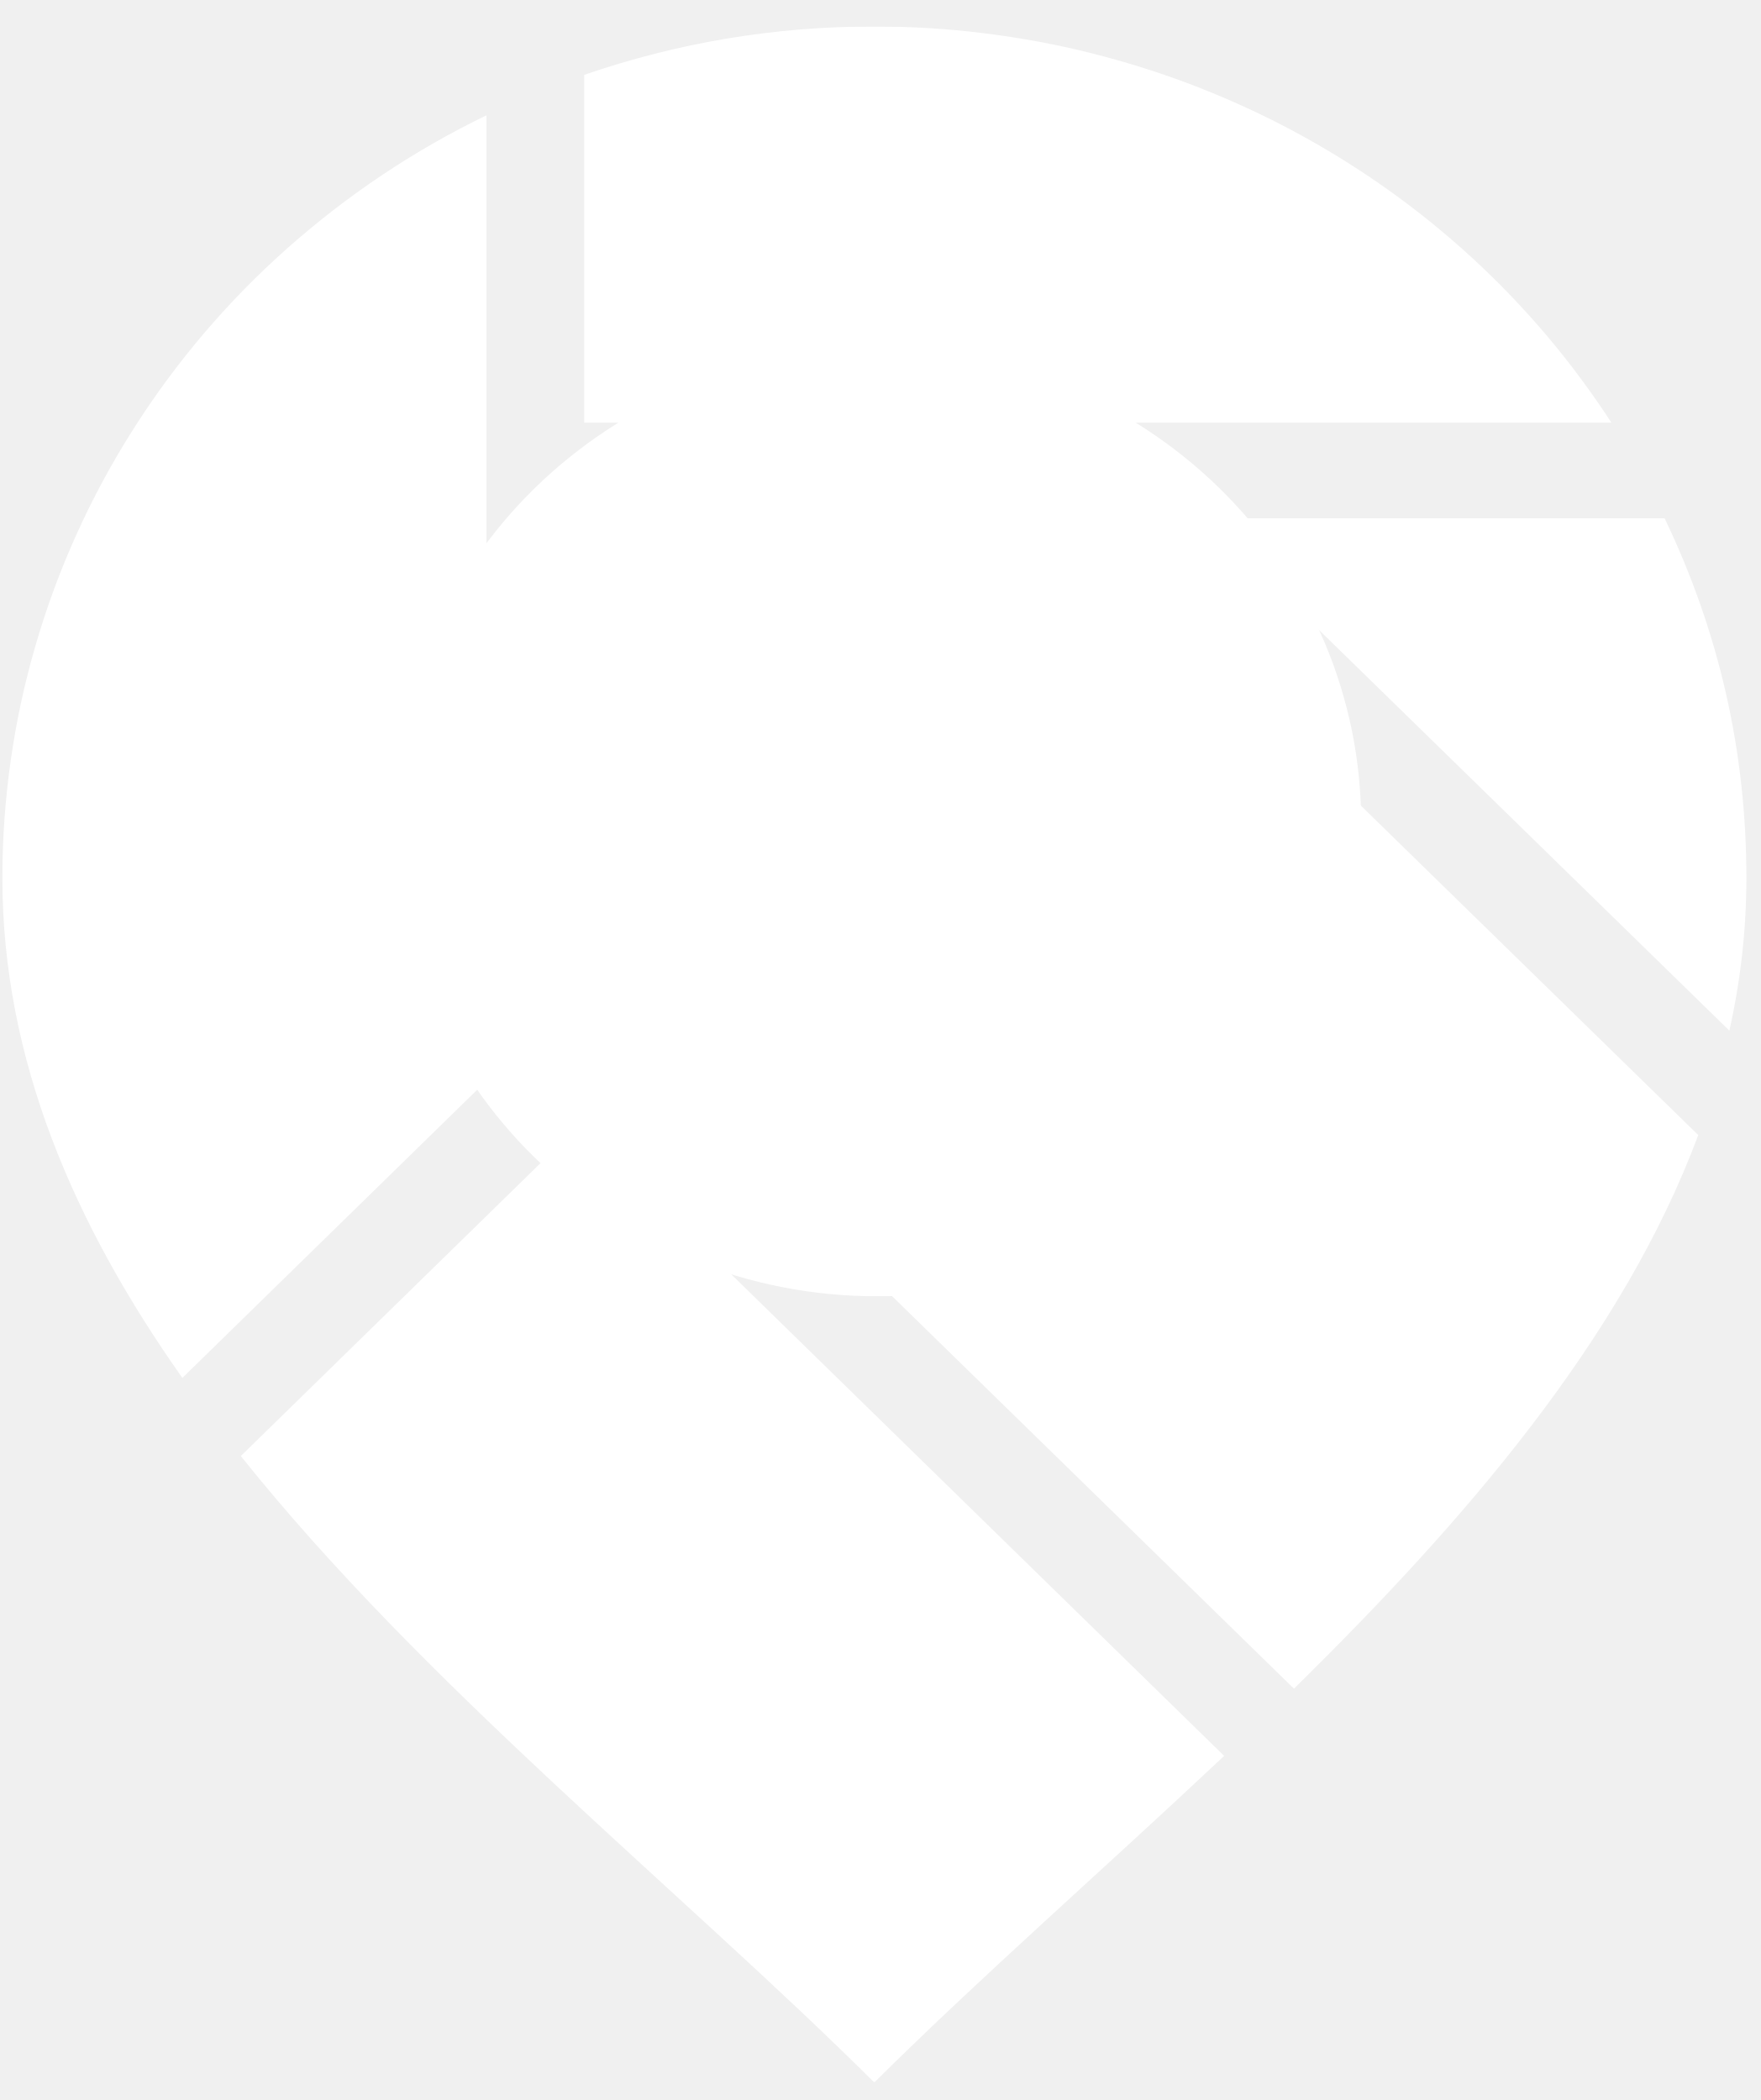
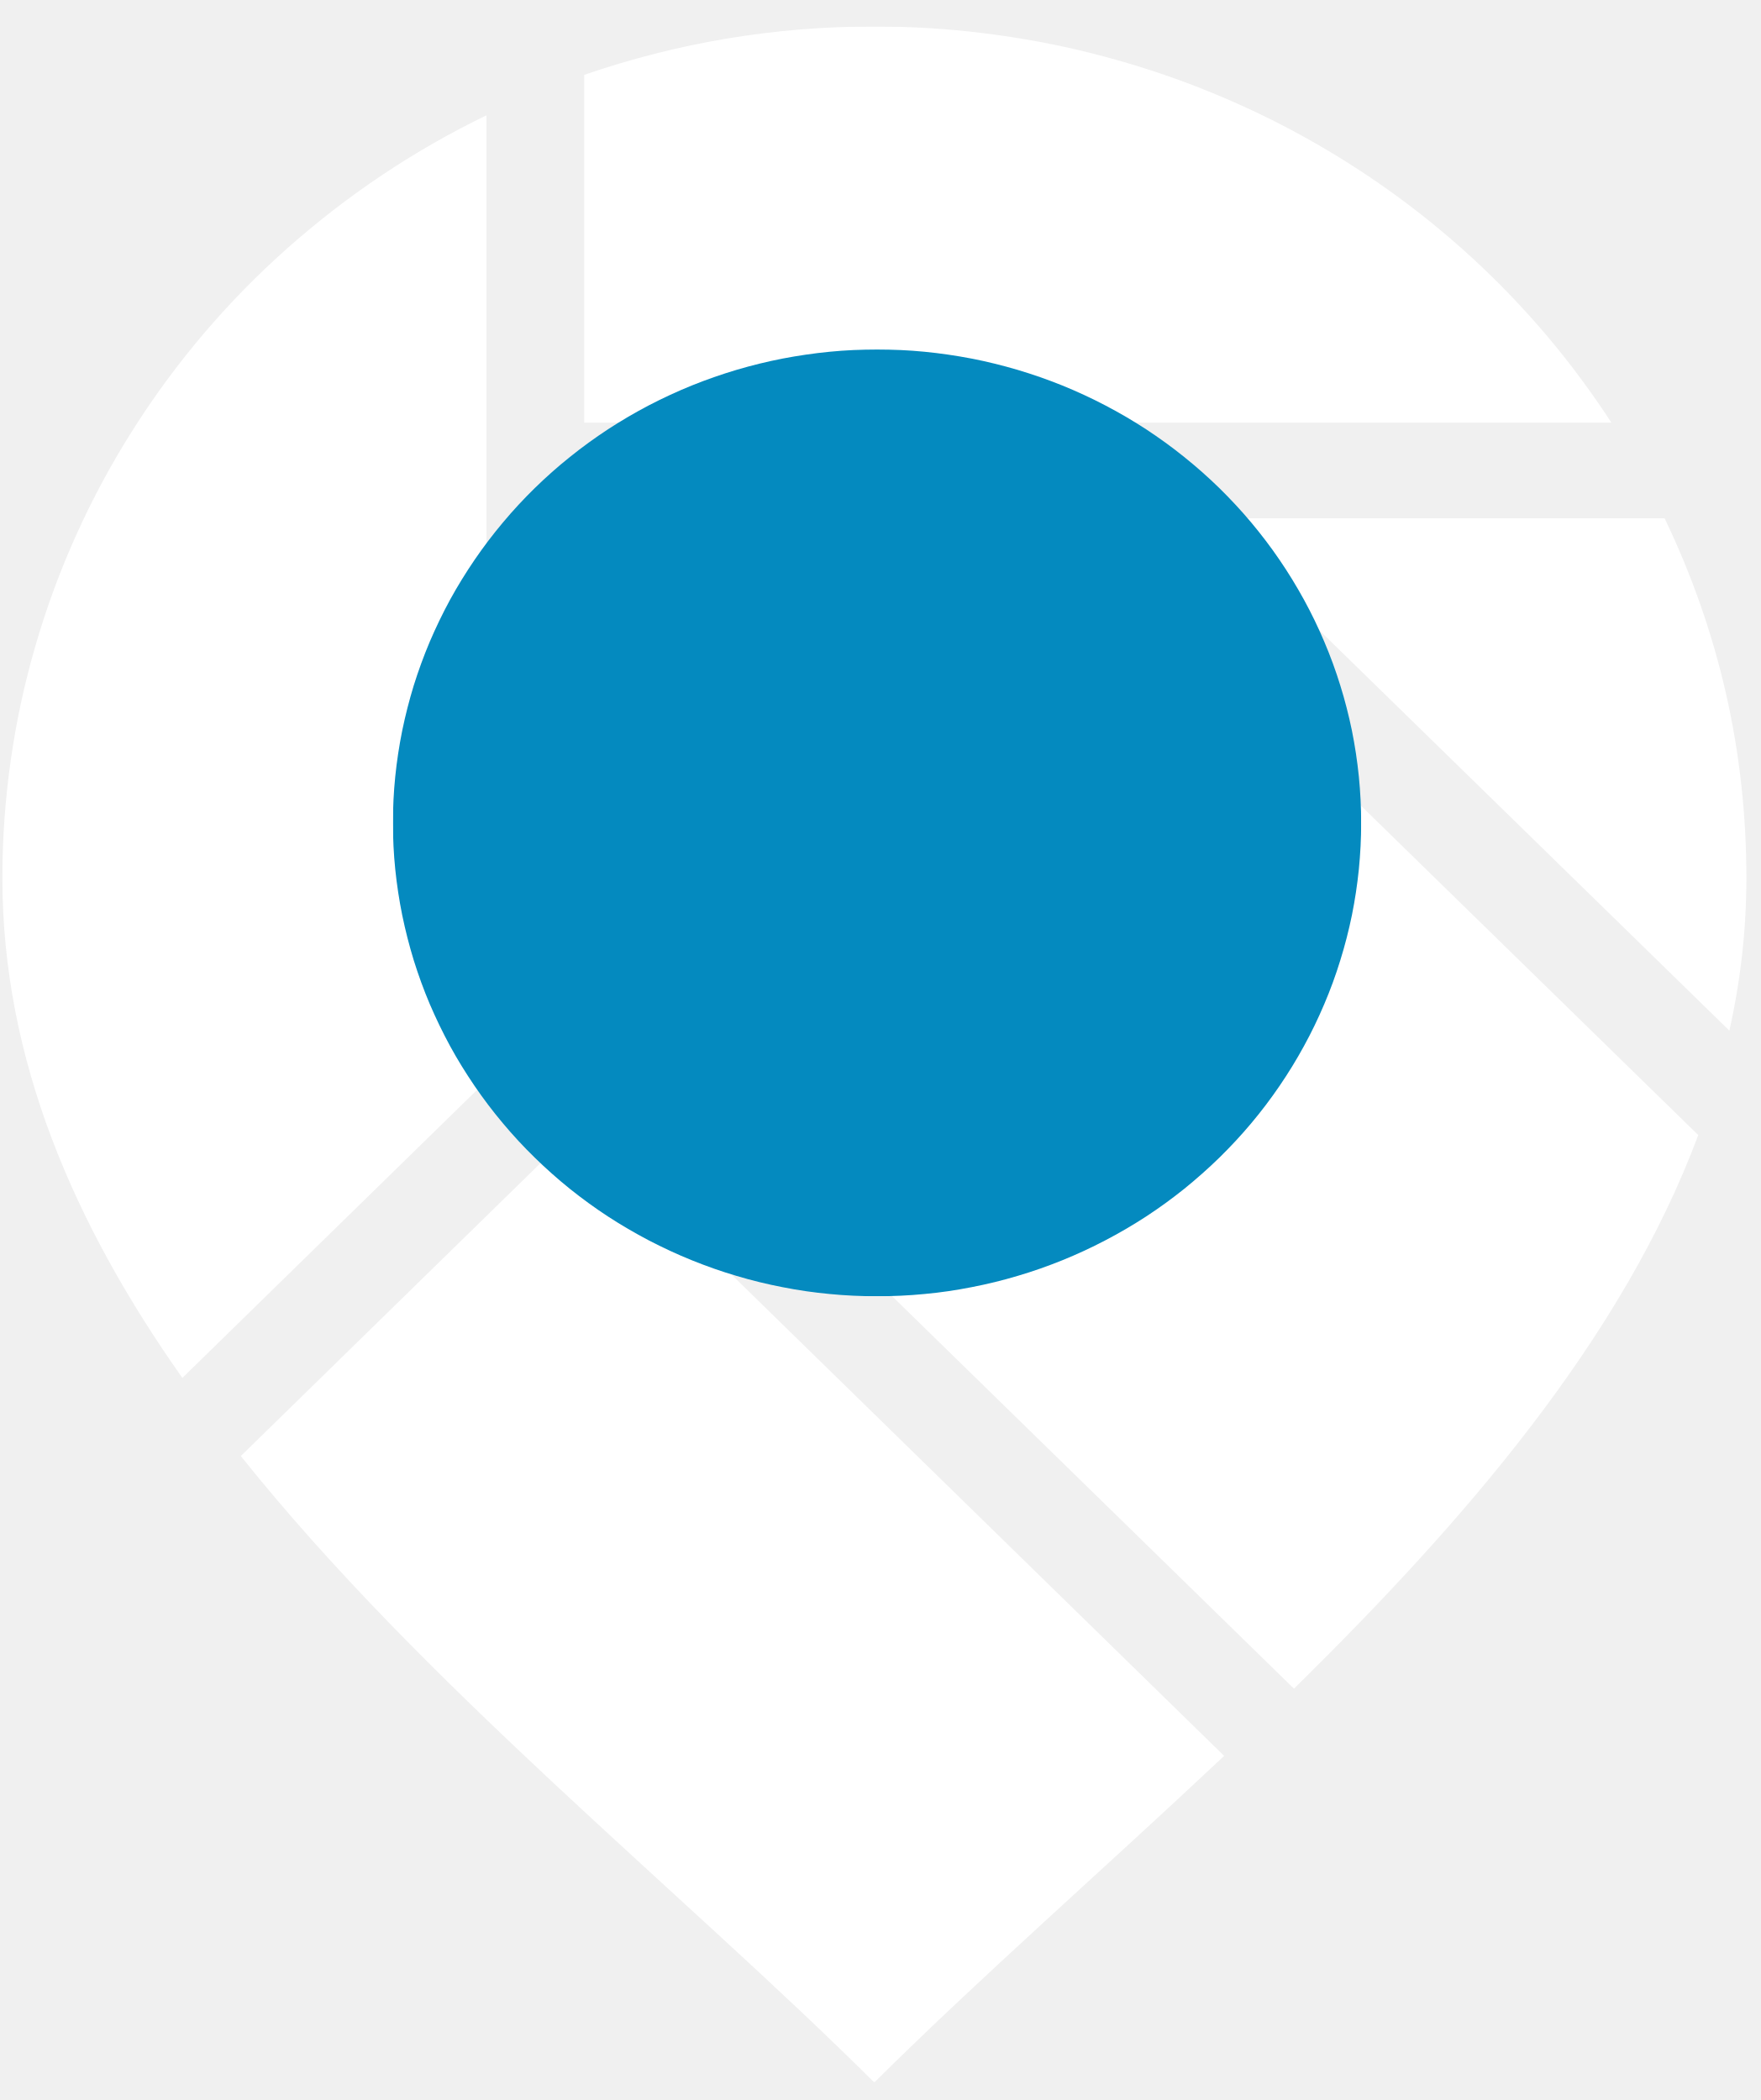
<svg xmlns="http://www.w3.org/2000/svg" width="57" height="68" viewBox="0 0 57 68" fill="none">
  <mask id="mask0_181_2369" style="mask-type:luminance" maskUnits="userSpaceOnUse" x="7" y="35" width="34" height="33">
    <path d="M7.223 35.883H40.218V67.421H7.223V35.883Z" fill="white" />
  </mask>
  <g mask="url(#mask0_181_2369)">
    <path fill-rule="evenodd" clip-rule="evenodd" d="M7.796 47.148C13.757 54.607 22.025 61.191 28.305 67.432C31.724 64.036 35.719 60.54 39.631 56.858L18.744 36.446L7.796 47.148Z" fill="white" />
  </g>
  <mask id="mask1_181_2369" style="mask-type:luminance" maskUnits="userSpaceOnUse" x="0" y="3" width="17" height="42">
    <path d="M0.057 3.611H16.16V44.624H0.057V3.611Z" fill="white" />
  </mask>
  <g mask="url(#mask1_181_2369)">
    <path fill-rule="evenodd" clip-rule="evenodd" d="M15.748 3.734C14.577 4.301 13.449 4.947 12.372 5.667C11.293 6.389 10.27 7.18 9.303 8.038C8.334 8.897 7.434 9.819 6.597 10.801C5.762 11.784 4.999 12.818 4.312 13.903C3.622 14.988 3.015 16.114 2.486 17.283C1.957 18.452 1.514 19.649 1.157 20.879C0.797 22.105 0.528 23.353 0.348 24.619C0.168 25.882 0.077 27.153 0.077 28.432C0.077 34.318 2.408 39.665 5.904 44.618L15.748 34.995V3.734Z" fill="white" />
  </g>
  <mask id="mask2_181_2369" style="mask-type:luminance" maskUnits="userSpaceOnUse" x="38" y="16" width="19" height="18">
    <path d="M38.842 16.385H56.558V33.866H38.842V16.385Z" fill="white" />
  </mask>
  <g mask="url(#mask2_181_2369)">
    <path fill-rule="evenodd" clip-rule="evenodd" d="M55.987 33.373C56.352 31.745 56.538 30.098 56.538 28.433C56.54 24.357 55.66 20.472 53.89 16.782H38.998L55.987 33.373Z" fill="white" />
  </g>
  <mask id="mask3_181_2369" style="mask-type:luminance" maskUnits="userSpaceOnUse" x="18" y="0" width="35" height="14">
    <path d="M18.909 0.858H52.592V13.696H18.909V0.858Z" fill="white" />
  </mask>
  <g mask="url(#mask3_181_2369)">
    <path fill-rule="evenodd" clip-rule="evenodd" d="M28.307 0.858C25.082 0.856 21.952 1.378 18.909 2.426V13.691H52.17C51.536 12.711 50.841 11.776 50.087 10.881C49.332 9.988 48.524 9.145 47.659 8.349C46.794 7.556 45.884 6.818 44.926 6.137C43.967 5.455 42.968 4.835 41.929 4.275C40.89 3.716 39.819 3.225 38.718 2.797C37.614 2.371 36.489 2.014 35.34 1.725C34.191 1.436 33.028 1.221 31.852 1.076C30.676 0.929 29.494 0.858 28.307 0.858Z" fill="white" />
  </g>
  <path fill-rule="evenodd" clip-rule="evenodd" d="M41.888 54.683C47.446 49.222 52.526 43.337 54.98 36.755L34.466 16.719L26.695 16.808L18.924 16.892L18.833 24.482L18.745 32.07L41.888 54.678V54.683ZM22.823 20.706C23.06 20.474 23.334 20.298 23.64 20.172C23.948 20.049 24.271 19.986 24.604 19.986C24.939 19.986 25.259 20.046 25.567 20.172C25.876 20.296 26.15 20.474 26.387 20.706C26.623 20.937 26.803 21.202 26.932 21.504C27.061 21.803 27.125 22.119 27.125 22.444C27.125 22.77 27.061 23.085 26.932 23.384C26.803 23.686 26.623 23.954 26.387 24.183C26.15 24.414 25.876 24.593 25.567 24.716C25.259 24.842 24.939 24.905 24.604 24.902C24.271 24.902 23.948 24.842 23.64 24.716C23.334 24.59 23.06 24.414 22.823 24.183C22.587 23.952 22.407 23.686 22.278 23.384C22.149 23.085 22.088 22.77 22.088 22.444C22.088 22.119 22.149 21.806 22.278 21.504C22.407 21.202 22.587 20.937 22.823 20.706Z" fill="white" />
  <mask id="mask4_181_2369" style="mask-type:luminance" maskUnits="userSpaceOnUse" x="12" y="11" width="33" height="31">
    <path d="M12.721 11.317H44.067V41.974H12.721V11.317Z" fill="white" />
  </mask>
  <g mask="url(#mask4_181_2369)">
-     <path d="M44.067 26.647C44.067 27.148 44.041 27.648 43.992 28.149C43.941 28.648 43.866 29.145 43.767 29.636C43.665 30.13 43.541 30.615 43.391 31.096C43.243 31.577 43.071 32.049 42.873 32.512C42.676 32.976 42.459 33.428 42.215 33.872C41.973 34.316 41.71 34.744 41.425 35.162C41.141 35.579 40.834 35.984 40.51 36.37C40.185 36.758 39.838 37.131 39.476 37.486C39.113 37.84 38.732 38.177 38.337 38.497C37.94 38.815 37.529 39.114 37.102 39.393C36.675 39.671 36.235 39.928 35.781 40.165C35.33 40.401 34.865 40.617 34.393 40.808C33.918 41 33.434 41.171 32.943 41.315C32.452 41.462 31.955 41.583 31.453 41.68C30.948 41.78 30.44 41.854 29.93 41.901C29.42 41.951 28.907 41.974 28.394 41.974C27.881 41.974 27.369 41.951 26.858 41.901C26.348 41.854 25.841 41.78 25.336 41.68C24.834 41.583 24.334 41.462 23.846 41.315C23.354 41.171 22.871 41 22.396 40.808C21.923 40.617 21.459 40.401 21.005 40.165C20.554 39.928 20.113 39.671 19.686 39.393C19.259 39.114 18.849 38.815 18.451 38.497C18.054 38.177 17.675 37.84 17.313 37.486C16.948 37.131 16.604 36.758 16.279 36.37C15.954 35.984 15.648 35.579 15.363 35.162C15.079 34.744 14.813 34.316 14.571 33.872C14.33 33.428 14.112 32.976 13.913 32.512C13.717 32.049 13.546 31.577 13.395 31.096C13.248 30.615 13.124 30.13 13.022 29.636C12.923 29.145 12.847 28.648 12.796 28.149C12.745 27.648 12.721 27.148 12.721 26.647C12.721 26.143 12.745 25.644 12.796 25.145C12.847 24.643 12.923 24.147 13.022 23.655C13.124 23.162 13.248 22.676 13.395 22.195C13.546 21.715 13.717 21.244 13.913 20.78C14.112 20.315 14.33 19.863 14.571 19.419C14.813 18.978 15.079 18.547 15.363 18.13C15.648 17.712 15.954 17.31 16.279 16.922C16.604 16.533 16.948 16.162 17.313 15.805C17.675 15.451 18.054 15.114 18.451 14.797C18.849 14.476 19.259 14.18 19.686 13.899C20.113 13.62 20.554 13.363 21.005 13.126C21.459 12.89 21.923 12.675 22.396 12.483C22.871 12.291 23.354 12.123 23.846 11.976C24.334 11.832 24.834 11.708 25.336 11.611C25.841 11.514 26.348 11.44 26.858 11.39C27.369 11.34 27.881 11.317 28.394 11.317C28.907 11.317 29.42 11.34 29.93 11.39C30.44 11.44 30.948 11.514 31.453 11.611C31.955 11.708 32.452 11.832 32.943 11.976C33.434 12.123 33.918 12.291 34.393 12.483C34.865 12.675 35.33 12.89 35.781 13.126C36.235 13.363 36.675 13.62 37.102 13.899C37.529 14.18 37.94 14.476 38.337 14.797C38.732 15.114 39.113 15.451 39.476 15.805C39.838 16.162 40.185 16.533 40.51 16.922C40.834 17.31 41.141 17.712 41.425 18.13C41.71 18.547 41.973 18.978 42.215 19.419C42.459 19.863 42.676 20.315 42.873 20.78C43.071 21.244 43.243 21.715 43.391 22.195C43.541 22.676 43.665 23.162 43.767 23.655C43.866 24.147 43.941 24.643 43.992 25.145C44.041 25.644 44.067 26.143 44.067 26.647Z" fill="#ffffff" />
+     <path d="M44.067 26.647C44.067 27.148 44.041 27.648 43.992 28.149C43.941 28.648 43.866 29.145 43.767 29.636C43.665 30.13 43.541 30.615 43.391 31.096C43.243 31.577 43.071 32.049 42.873 32.512C42.676 32.976 42.459 33.428 42.215 33.872C41.973 34.316 41.71 34.744 41.425 35.162C41.141 35.579 40.834 35.984 40.51 36.37C40.185 36.758 39.838 37.131 39.476 37.486C39.113 37.84 38.732 38.177 38.337 38.497C37.94 38.815 37.529 39.114 37.102 39.393C36.675 39.671 36.235 39.928 35.781 40.165C35.33 40.401 34.865 40.617 34.393 40.808C33.918 41 33.434 41.171 32.943 41.315C32.452 41.462 31.955 41.583 31.453 41.68C30.948 41.78 30.44 41.854 29.93 41.901C29.42 41.951 28.907 41.974 28.394 41.974C27.881 41.974 27.369 41.951 26.858 41.901C26.348 41.854 25.841 41.78 25.336 41.68C24.834 41.583 24.334 41.462 23.846 41.315C23.354 41.171 22.871 41 22.396 40.808C21.923 40.617 21.459 40.401 21.005 40.165C20.554 39.928 20.113 39.671 19.686 39.393C19.259 39.114 18.849 38.815 18.451 38.497C18.054 38.177 17.675 37.84 17.313 37.486C16.948 37.131 16.604 36.758 16.279 36.37C15.954 35.984 15.648 35.579 15.363 35.162C15.079 34.744 14.813 34.316 14.571 33.872C14.33 33.428 14.112 32.976 13.913 32.512C13.717 32.049 13.546 31.577 13.395 31.096C13.248 30.615 13.124 30.13 13.022 29.636C12.923 29.145 12.847 28.648 12.796 28.149C12.745 27.648 12.721 27.148 12.721 26.647C12.721 26.143 12.745 25.644 12.796 25.145C12.847 24.643 12.923 24.147 13.022 23.655C13.124 23.162 13.248 22.676 13.395 22.195C13.546 21.715 13.717 21.244 13.913 20.78C14.112 20.315 14.33 19.863 14.571 19.419C14.813 18.978 15.079 18.547 15.363 18.13C15.648 17.712 15.954 17.31 16.279 16.922C16.604 16.533 16.948 16.162 17.313 15.805C17.675 15.451 18.054 15.114 18.451 14.797C18.849 14.476 19.259 14.18 19.686 13.899C20.113 13.62 20.554 13.363 21.005 13.126C21.459 12.89 21.923 12.675 22.396 12.483C22.871 12.291 23.354 12.123 23.846 11.976C24.334 11.832 24.834 11.708 25.336 11.611C25.841 11.514 26.348 11.44 26.858 11.39C27.369 11.34 27.881 11.317 28.394 11.317C28.907 11.317 29.42 11.34 29.93 11.39C30.44 11.44 30.948 11.514 31.453 11.611C31.955 11.708 32.452 11.832 32.943 11.976C33.434 12.123 33.918 12.291 34.393 12.483C34.865 12.675 35.33 12.89 35.781 13.126C36.235 13.363 36.675 13.62 37.102 13.899C37.529 14.18 37.94 14.476 38.337 14.797C38.732 15.114 39.113 15.451 39.476 15.805C39.838 16.162 40.185 16.533 40.51 16.922C40.834 17.31 41.141 17.712 41.425 18.13C41.71 18.547 41.973 18.978 42.215 19.419C42.459 19.863 42.676 20.315 42.873 20.78C43.071 21.244 43.243 21.715 43.391 22.195C43.541 22.676 43.665 23.162 43.767 23.655C43.866 24.147 43.941 24.643 43.992 25.145C44.041 25.644 44.067 26.143 44.067 26.647Z" fill="#048ABF" />
  </g>
</svg>
